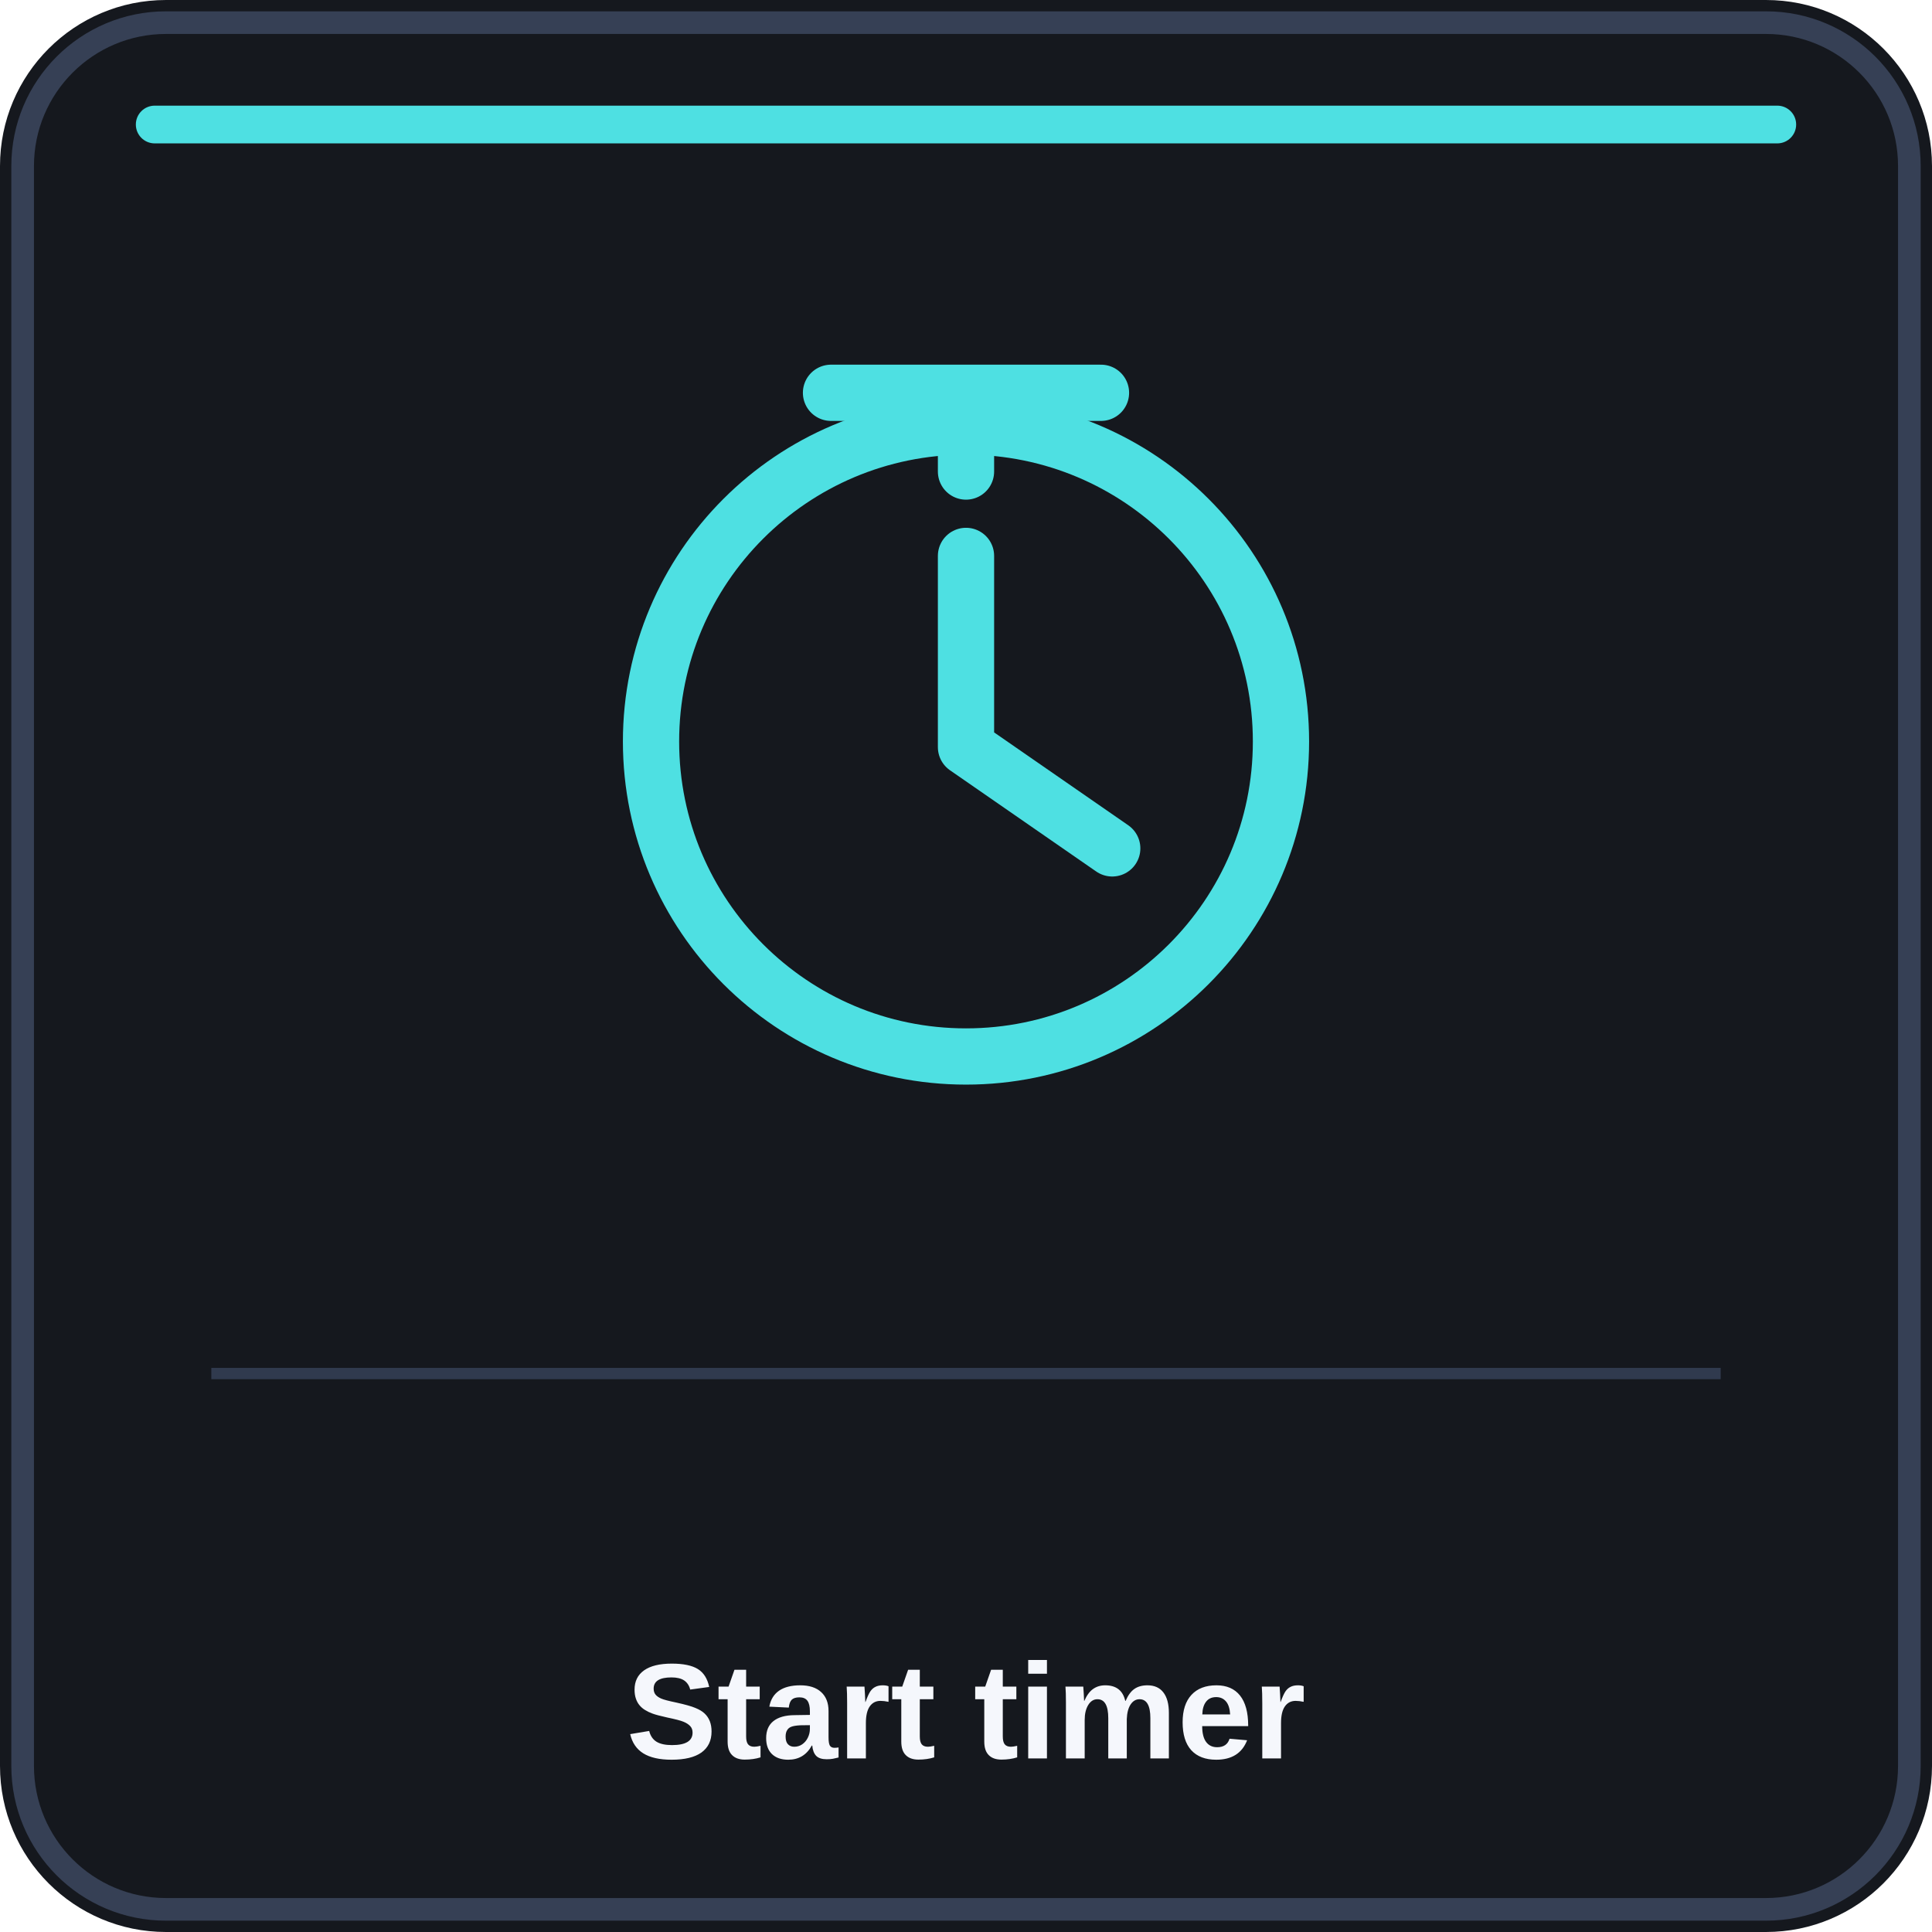
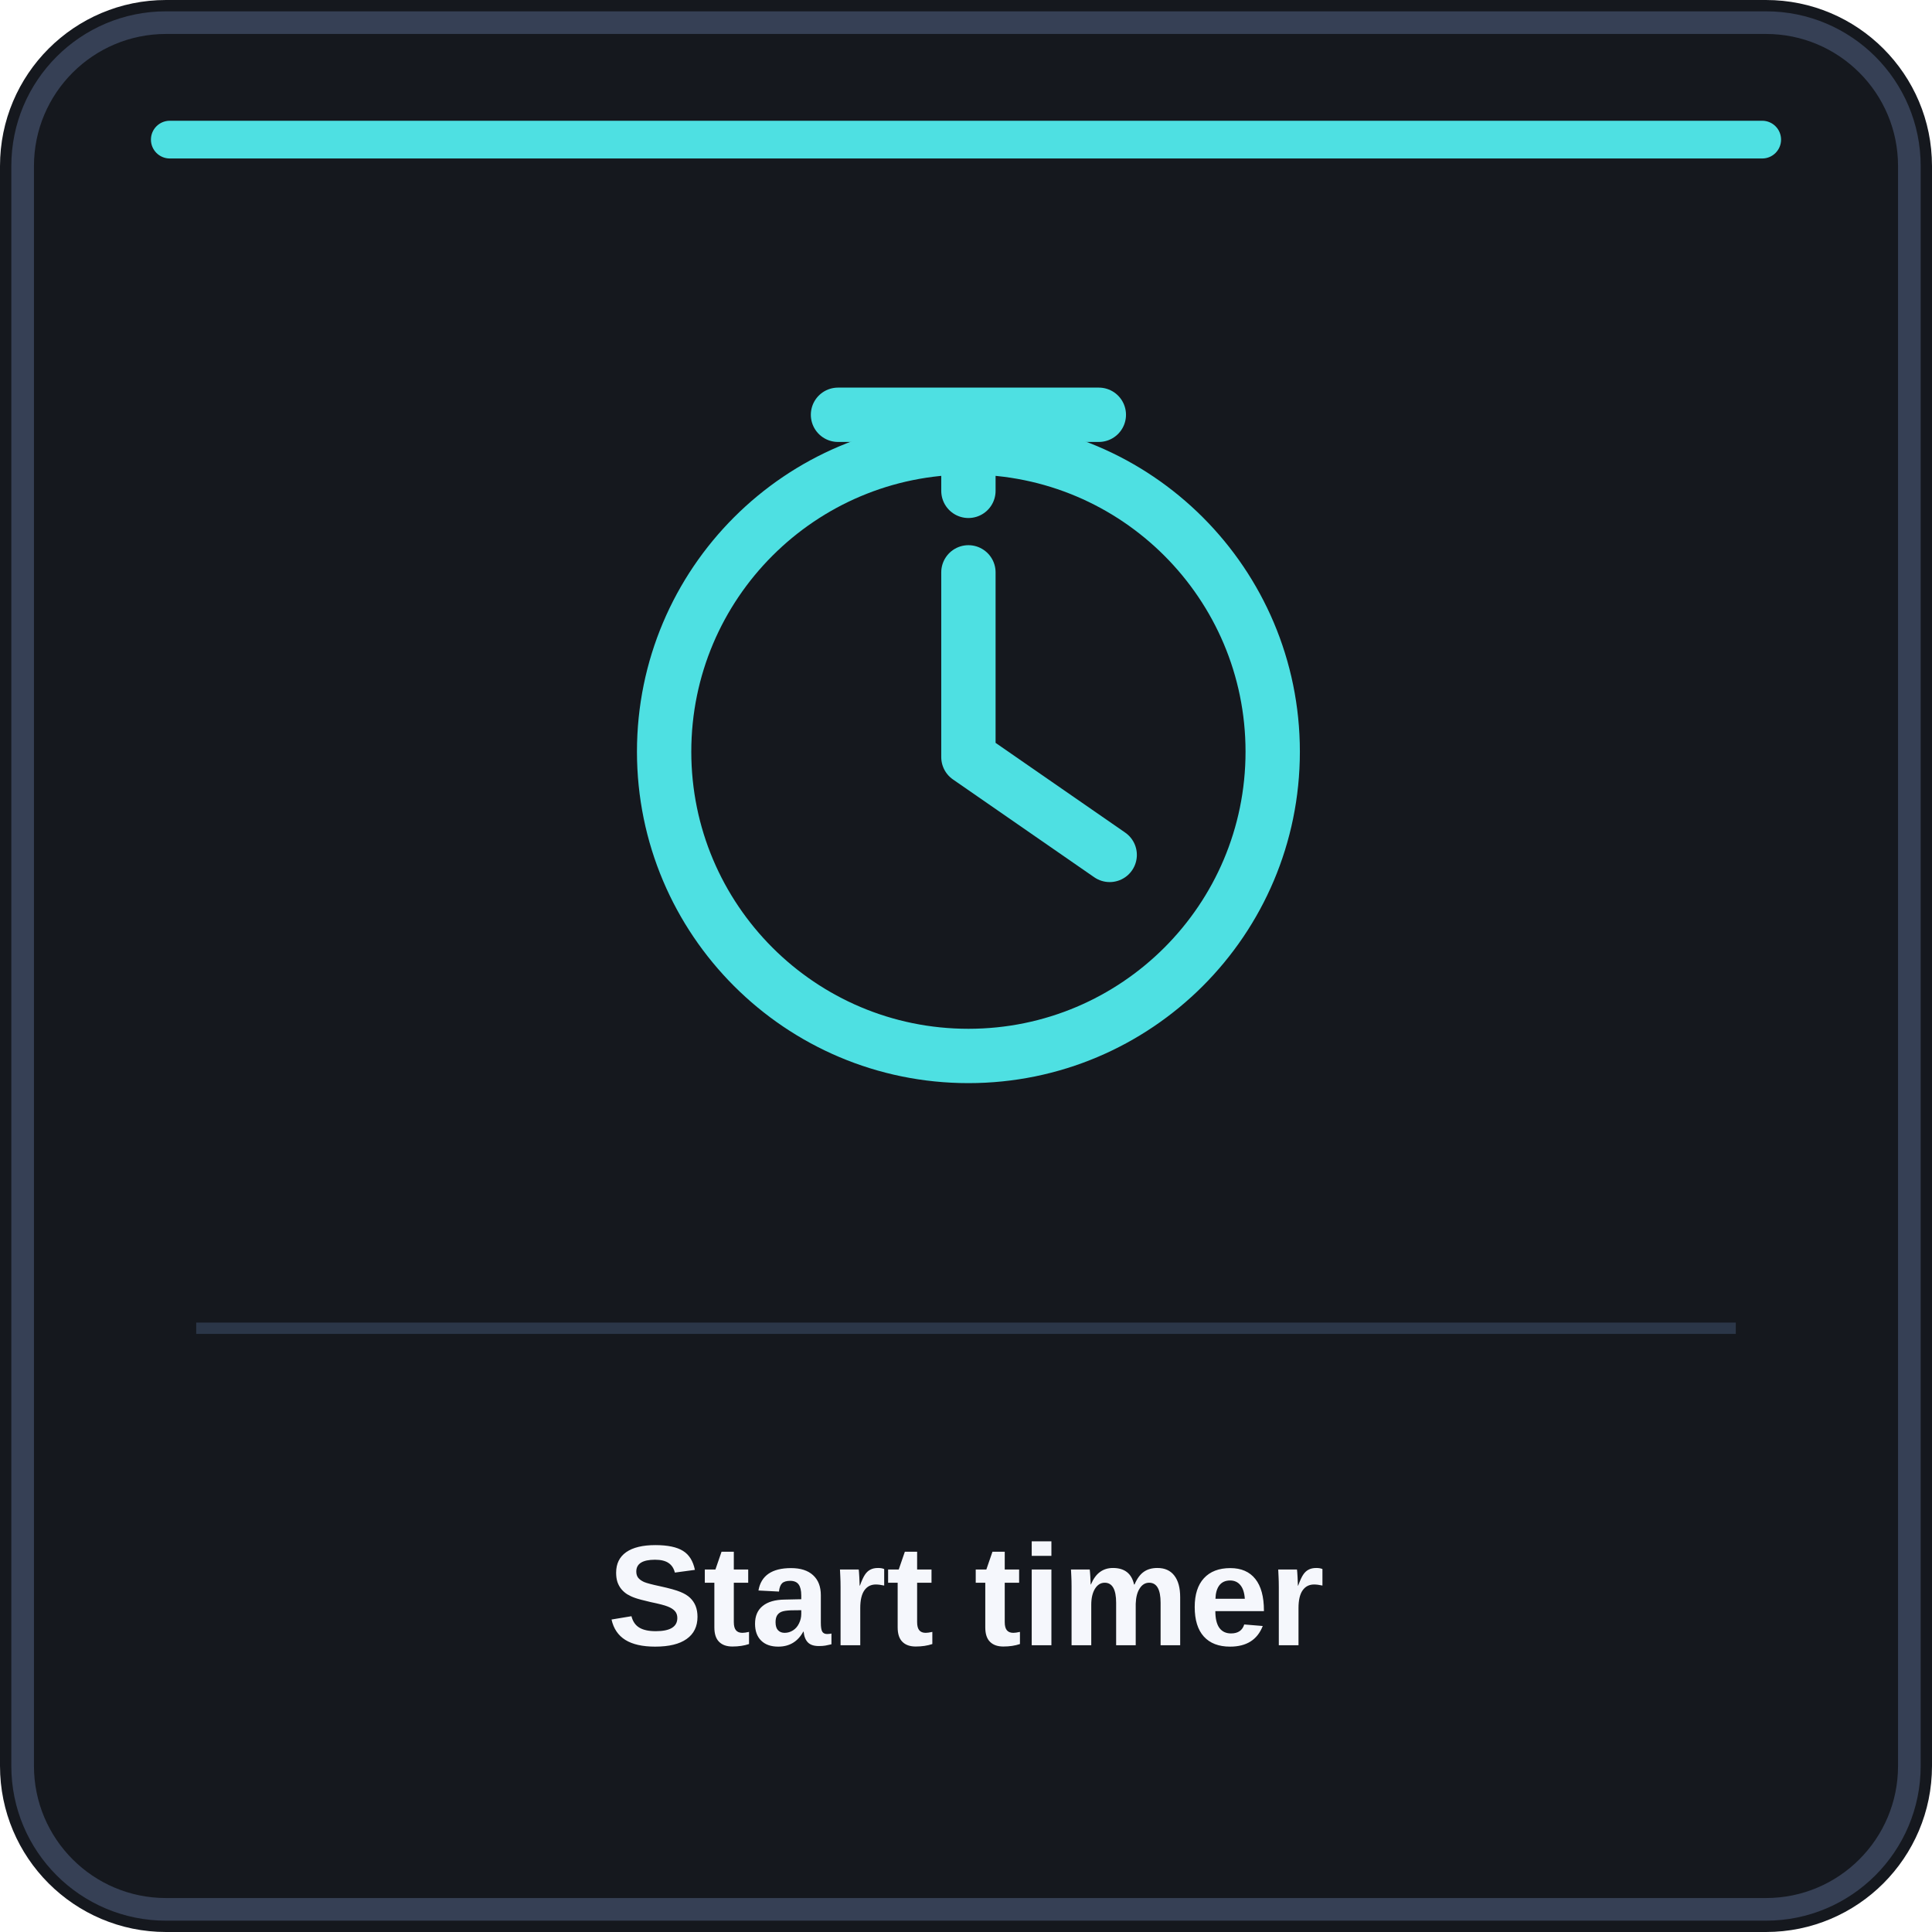
<svg xmlns="http://www.w3.org/2000/svg" width="256" height="256" viewBox="0 0 256 256">
-   <defs>
-     <clipPath id="tc">
-       <rect x="18" y="18" width="220" height="160" />
-     </clipPath>
-   </defs>
  <rect width="256" height="256" rx="22" fill="#15181E" />
  <rect x="3" y="3" width="250" height="250" rx="19" fill="none" stroke="#364055" stroke-width="3" />
-   <rect x="18" y="14" width="220" height="5" rx="2.5" fill="#4EE0E2" />
-   <svg x="22" y="20" width="212" height="158" viewBox="0 0 212 212" preserveAspectRatio="xMidYMid meet">
+   <rect x="20" y="16" width="216" height="5" rx="2.5" fill="#4EE0E2" />
+   <g transform="translate(52, 24) scale(0.72)">
    <circle cx="106" cy="105" r="56" stroke="#4EE0E2" stroke-width="10" stroke-linecap="round" stroke-linejoin="round" fill="none" />
    <path d="M106 72v34l26 18M82 43h48M106 43v14" stroke="#4EE0E2" stroke-width="10" stroke-linecap="round" stroke-linejoin="round" fill="none" />
-   </svg>
-   <path d="M28 182h200" stroke="#303A4E" stroke-width="1.5" />
-   <text x="128" y="233" text-anchor="middle" dominant-baseline="auto" fill="#F5F7FC" font-family="Arial,Helvetica,sans-serif" font-size="18" font-weight="700" textLength="119" lengthAdjust="spacingAndGlyphs">Start timer</text>
+   </g>
+   <line x1="26" y1="176" x2="230" y2="176" stroke="#2B3648" stroke-width="1.5" />
+   <text x="128" y="218" text-anchor="middle" fill="#F5F7FC" font-family="Arial, Helvetica, sans-serif" font-size="19" font-weight="700">Start timer</text>
</svg>
